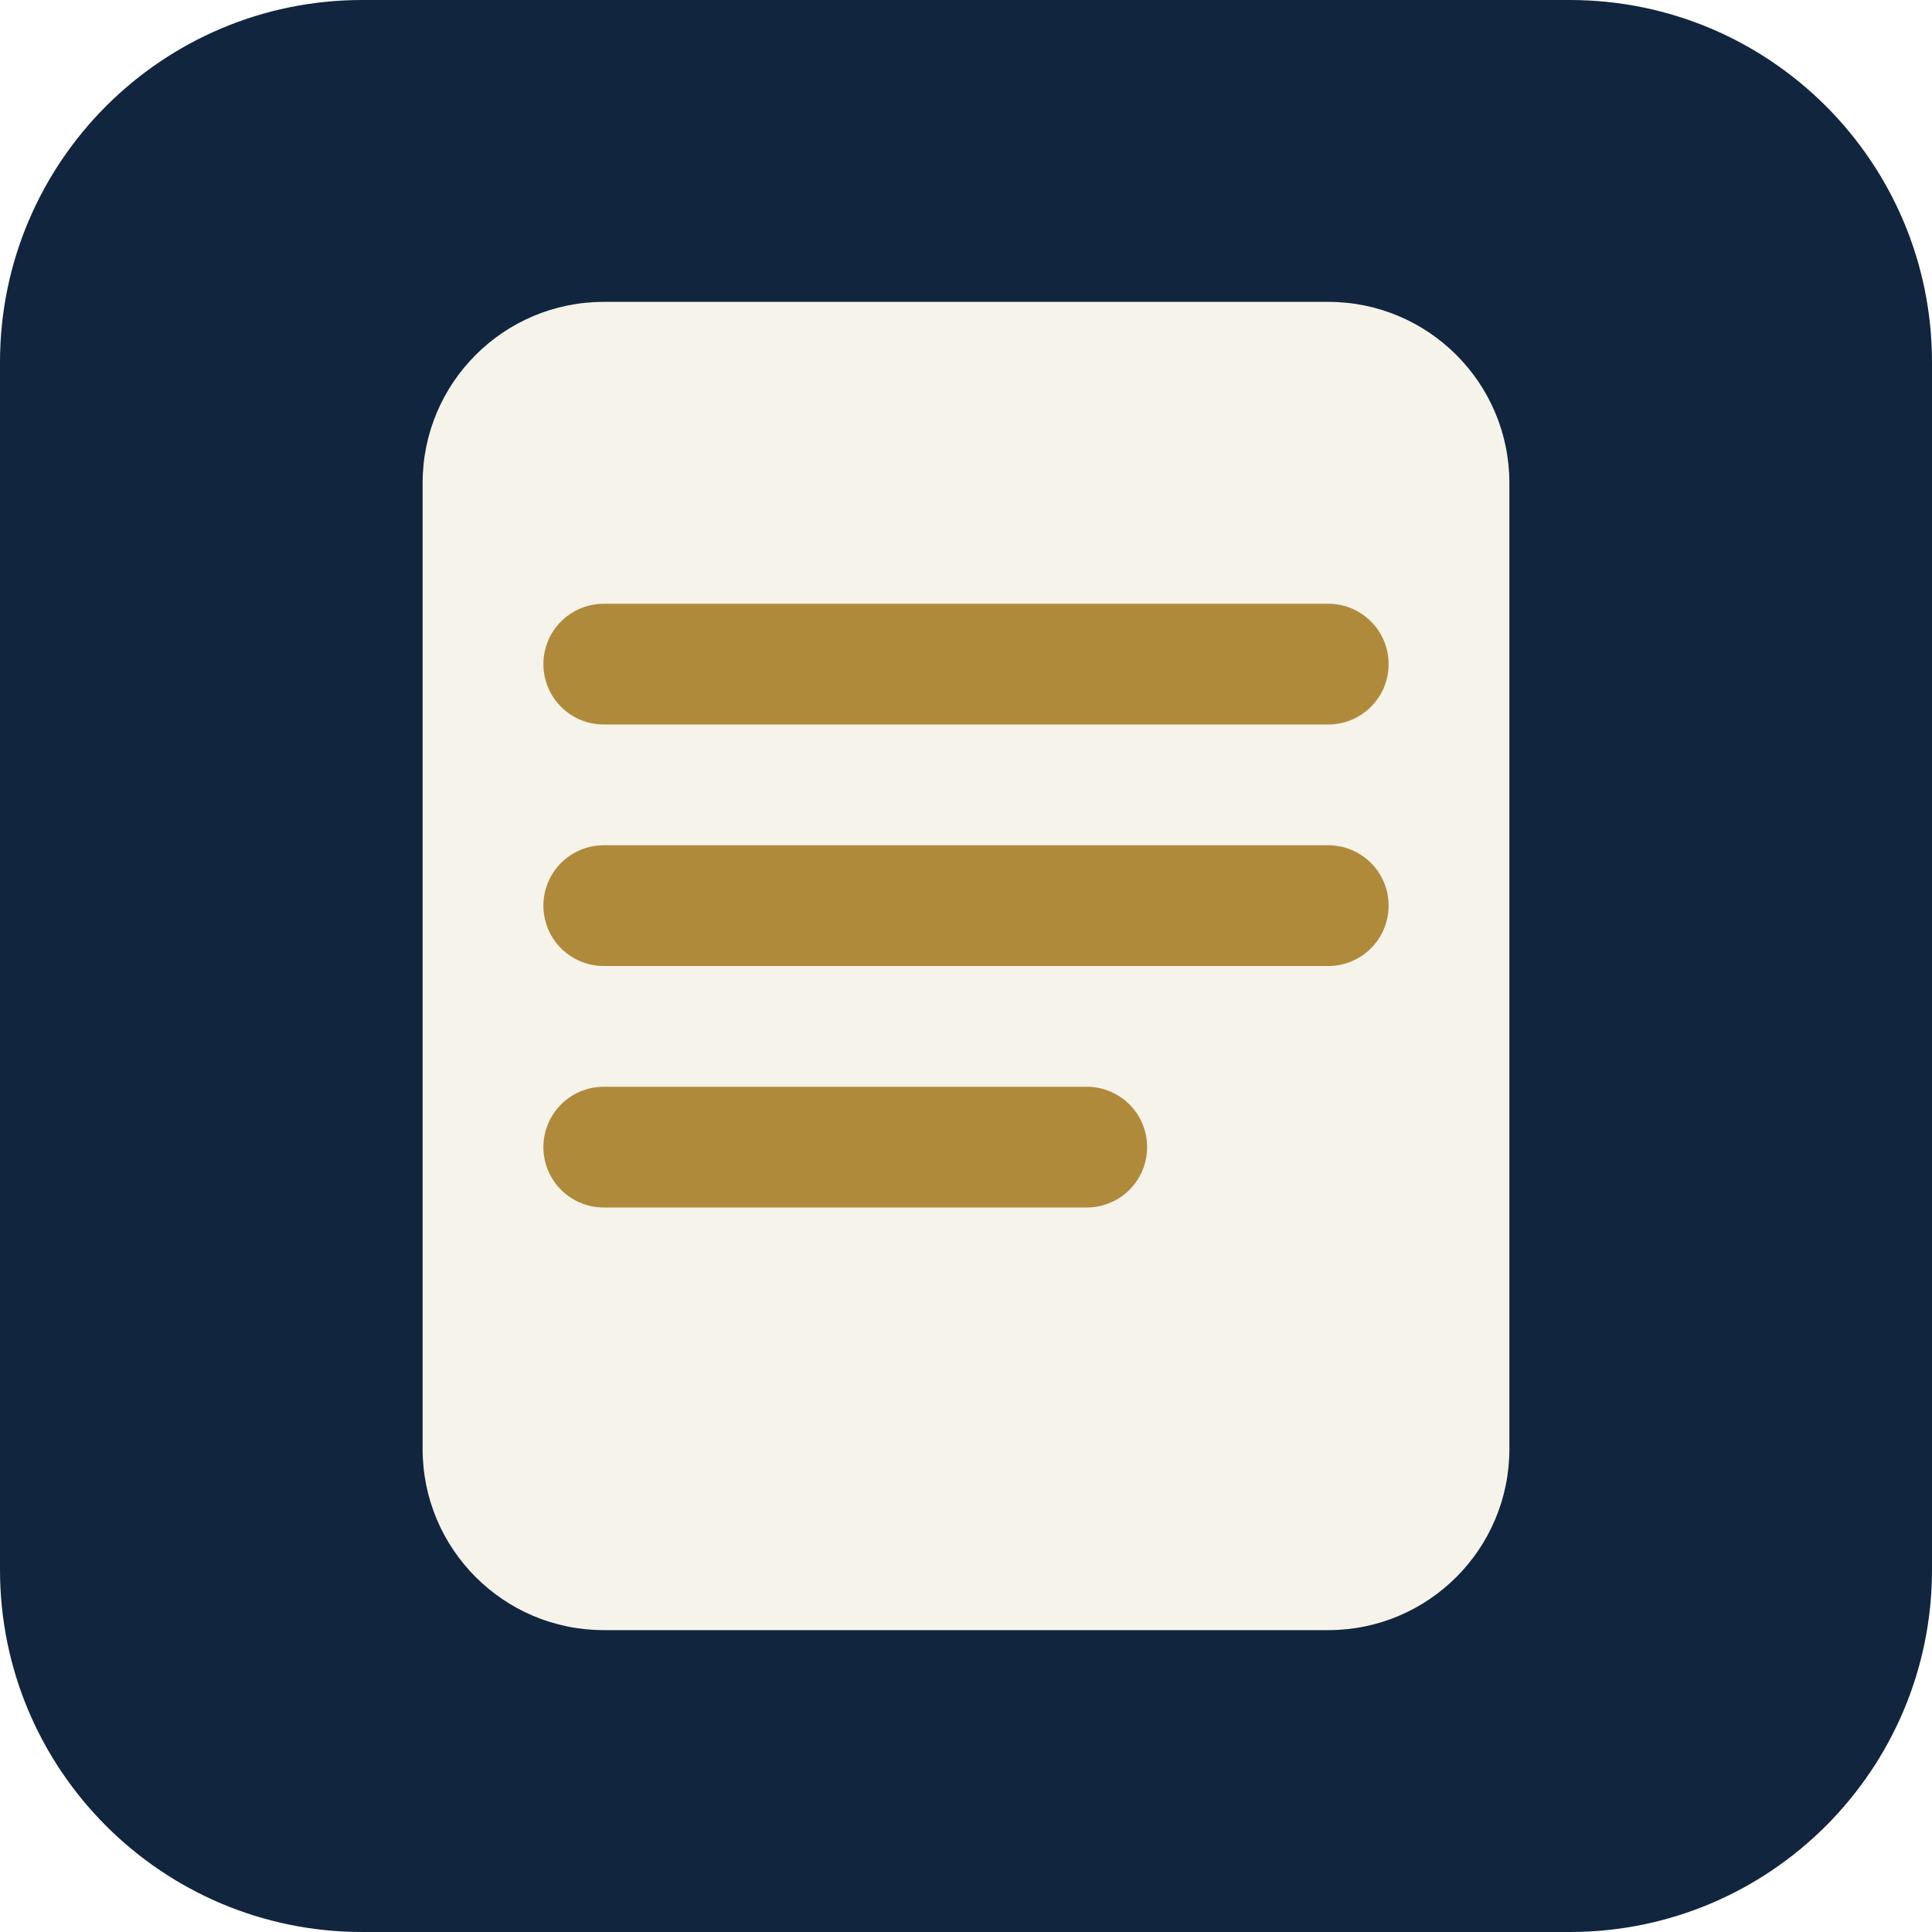
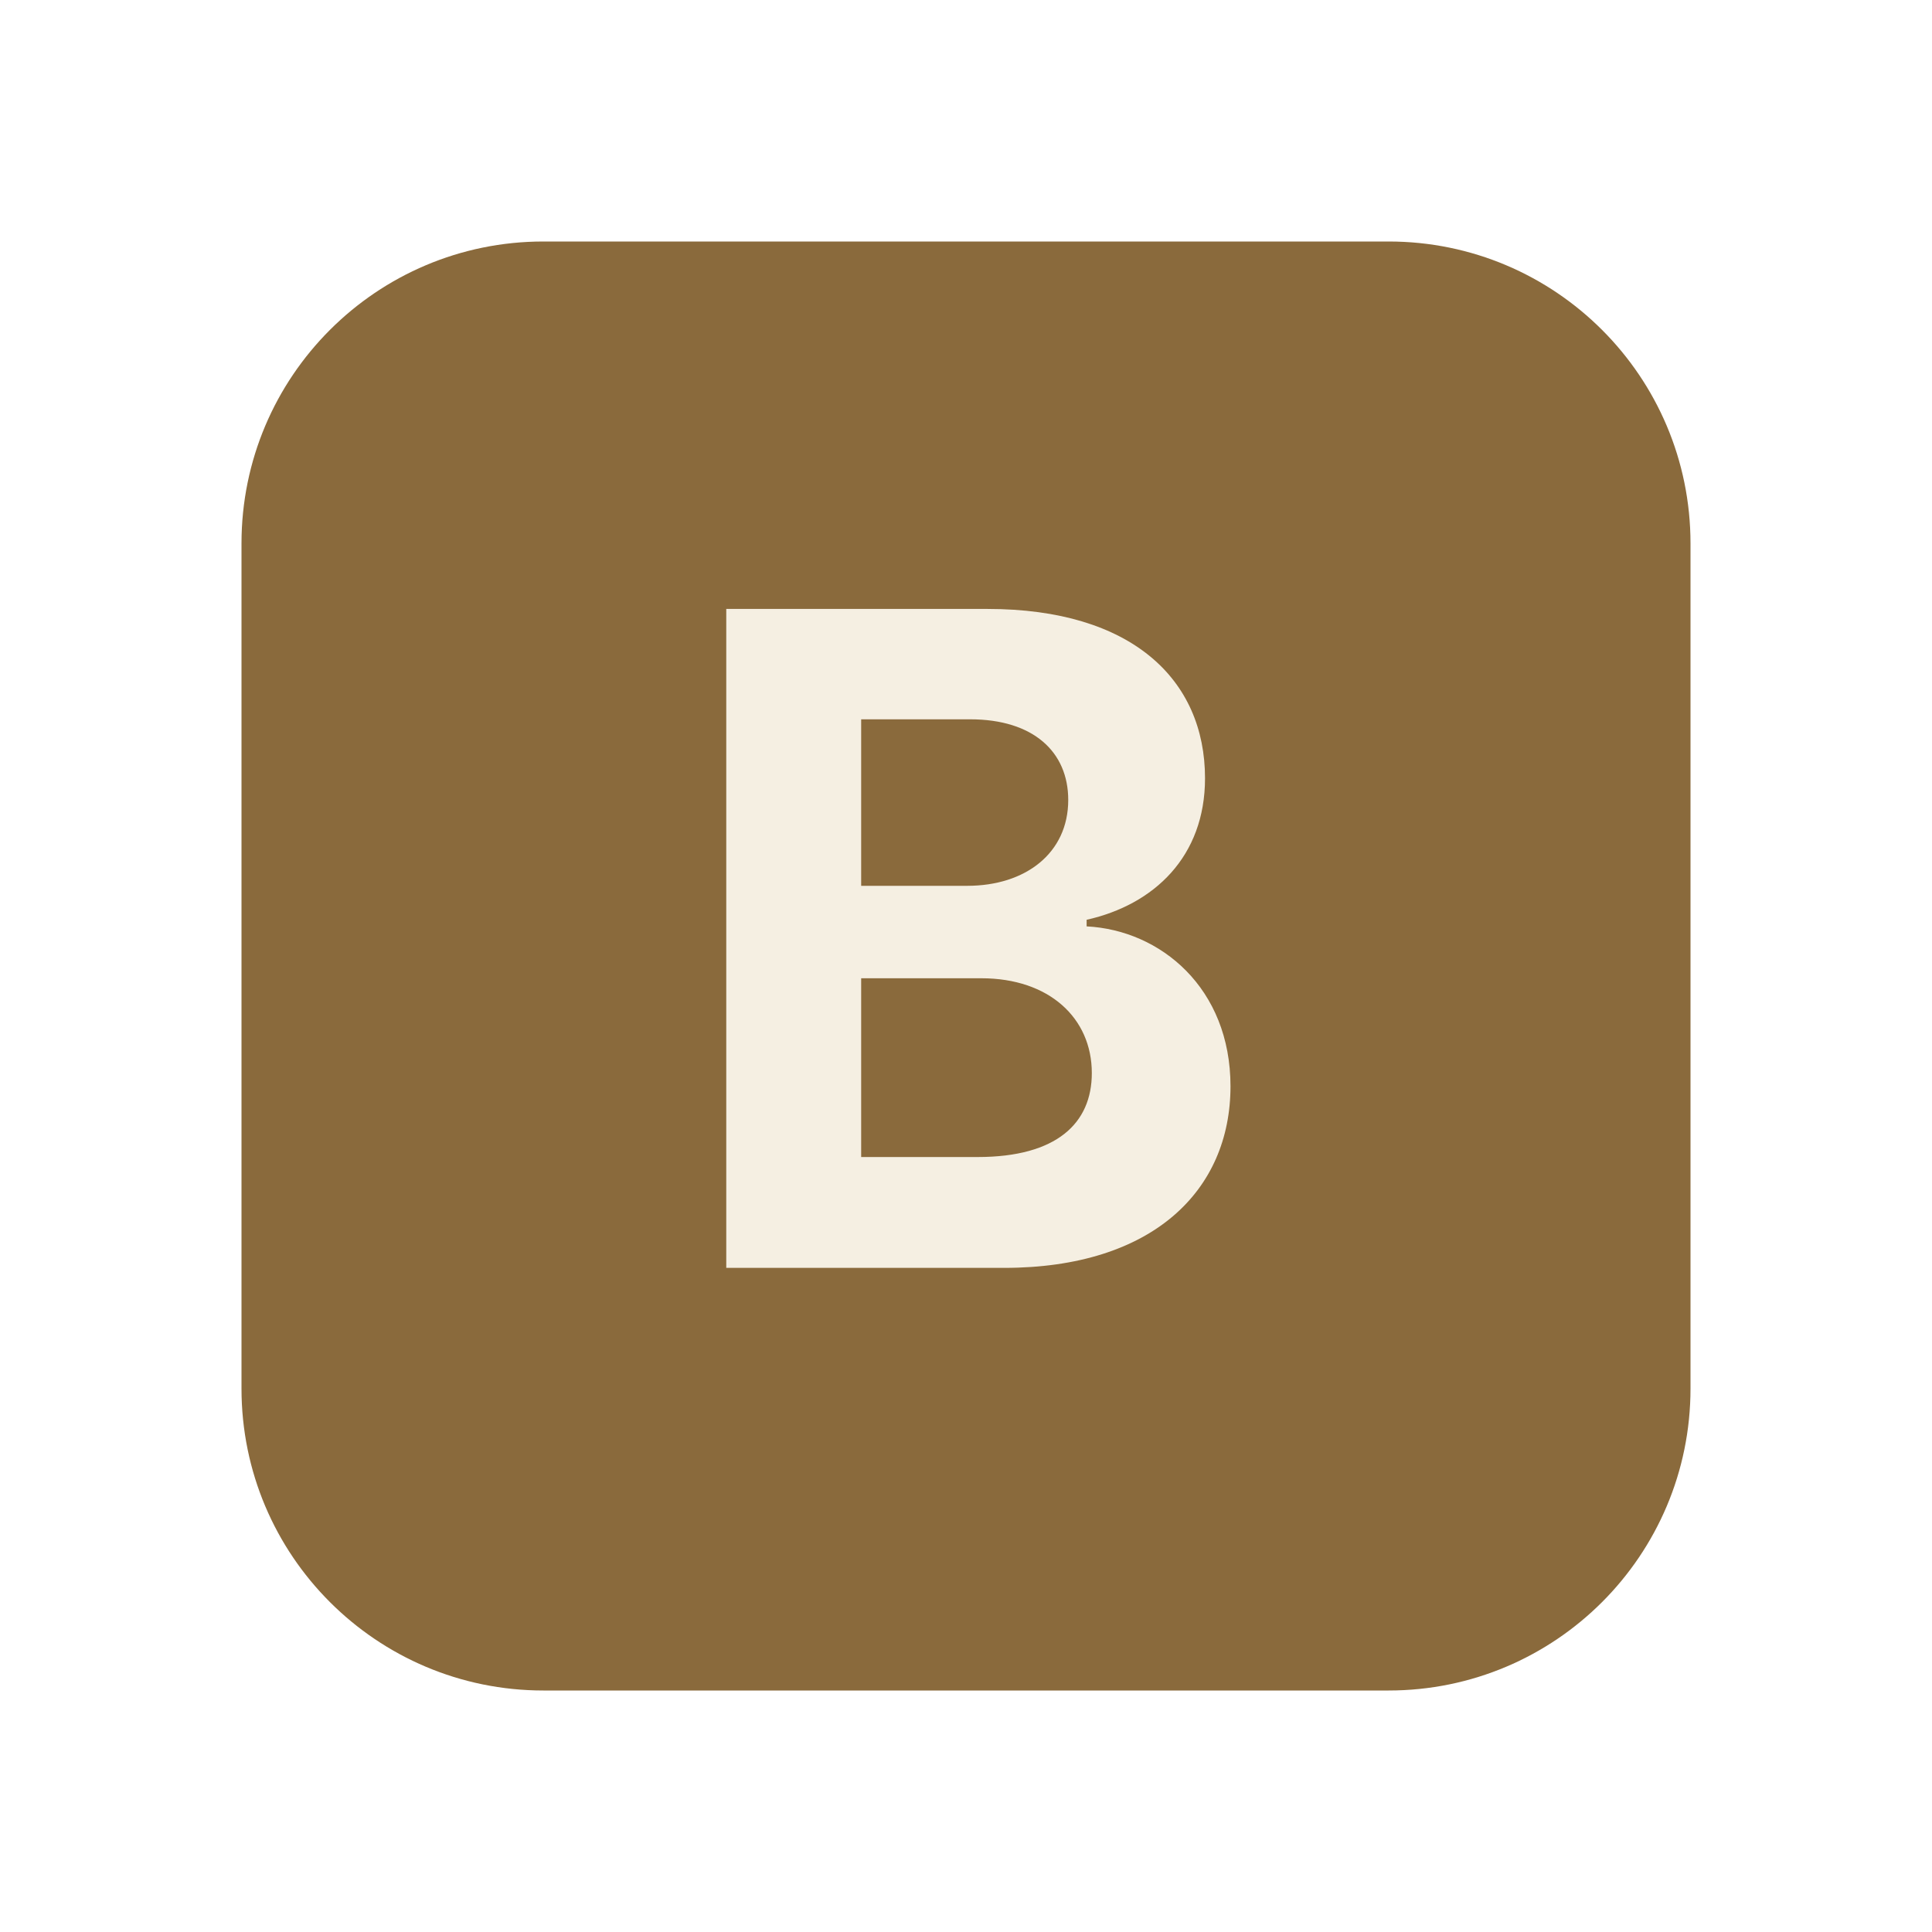
- <svg xmlns="http://www.w3.org/2000/svg" viewBox="0 0 64 64" role="img" aria-label="Blue Prince Journal icon">
-   <rect width="64" height="64" rx="12" fill="#11253f" />
-   <rect x="14" y="10" width="36" height="44" rx="6" fill="#f6f3ea" />
-   <path d="M20 22h24M20 30h24M20 38h16" stroke="#b08a3b" stroke-width="4" stroke-linecap="round" />
+ <svg xmlns="http://www.w3.org/2000/svg" viewBox="0 0 64 64" role="img" aria-label="Blue Prince Journal">
+   <rect x="8" y="8" width="48" height="48" rx="10" fill="#8a6a3c" />
+   <text x="32" y="42" text-anchor="middle" font-family="ui-sans-serif, system-ui, -apple-system, Segoe UI, sans-serif" font-size="30" font-weight="700" fill="#f5efe2">
+     B
+   </text>
</svg>
